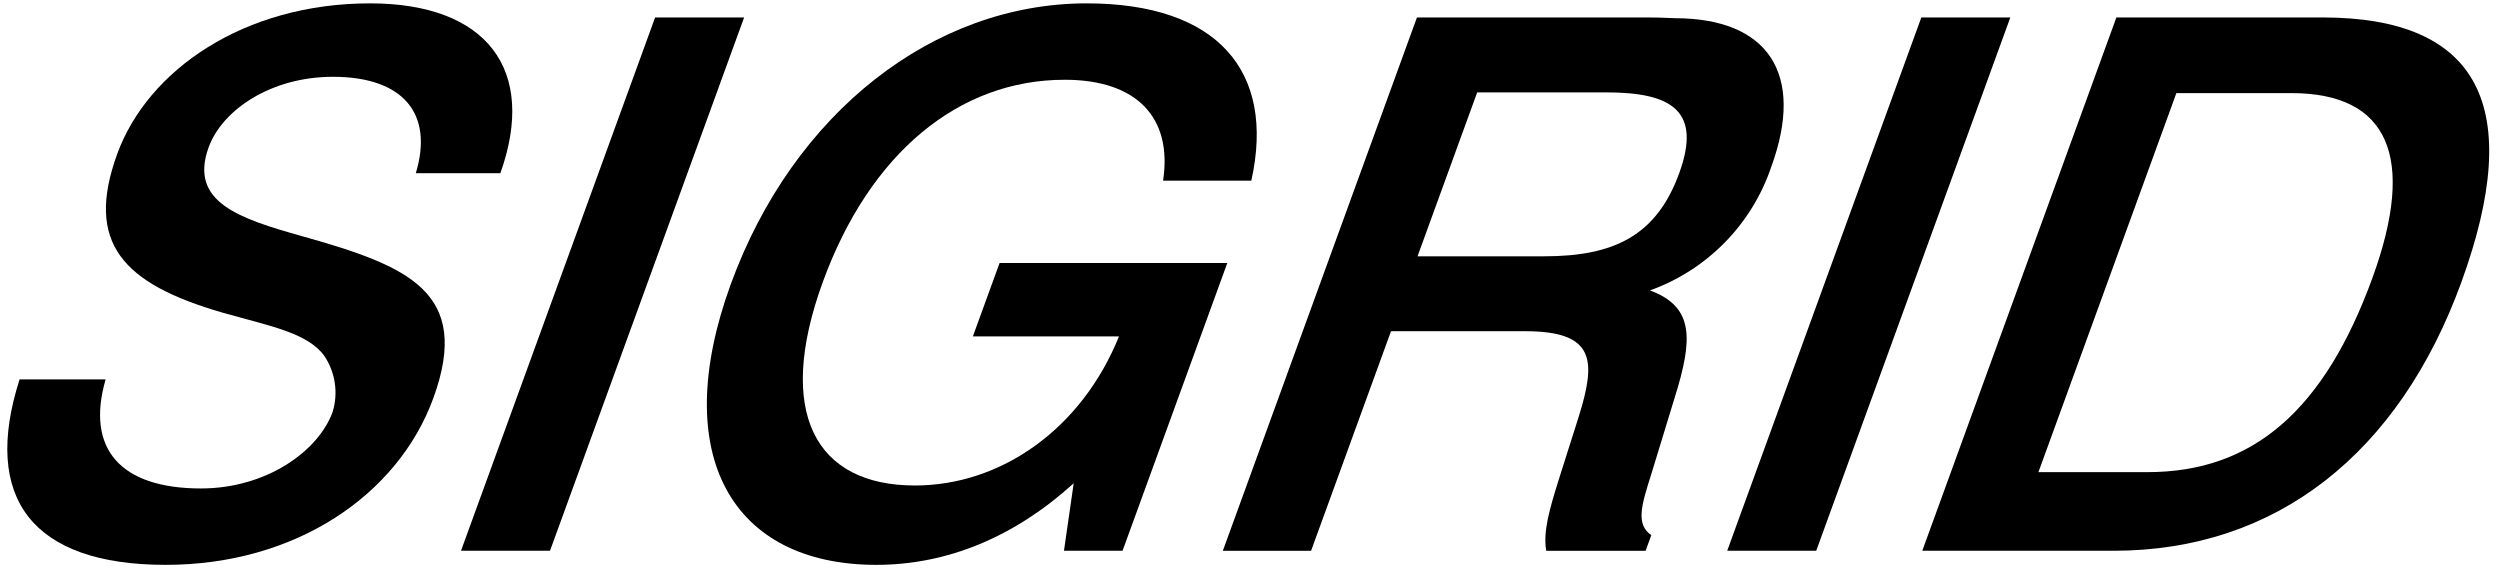
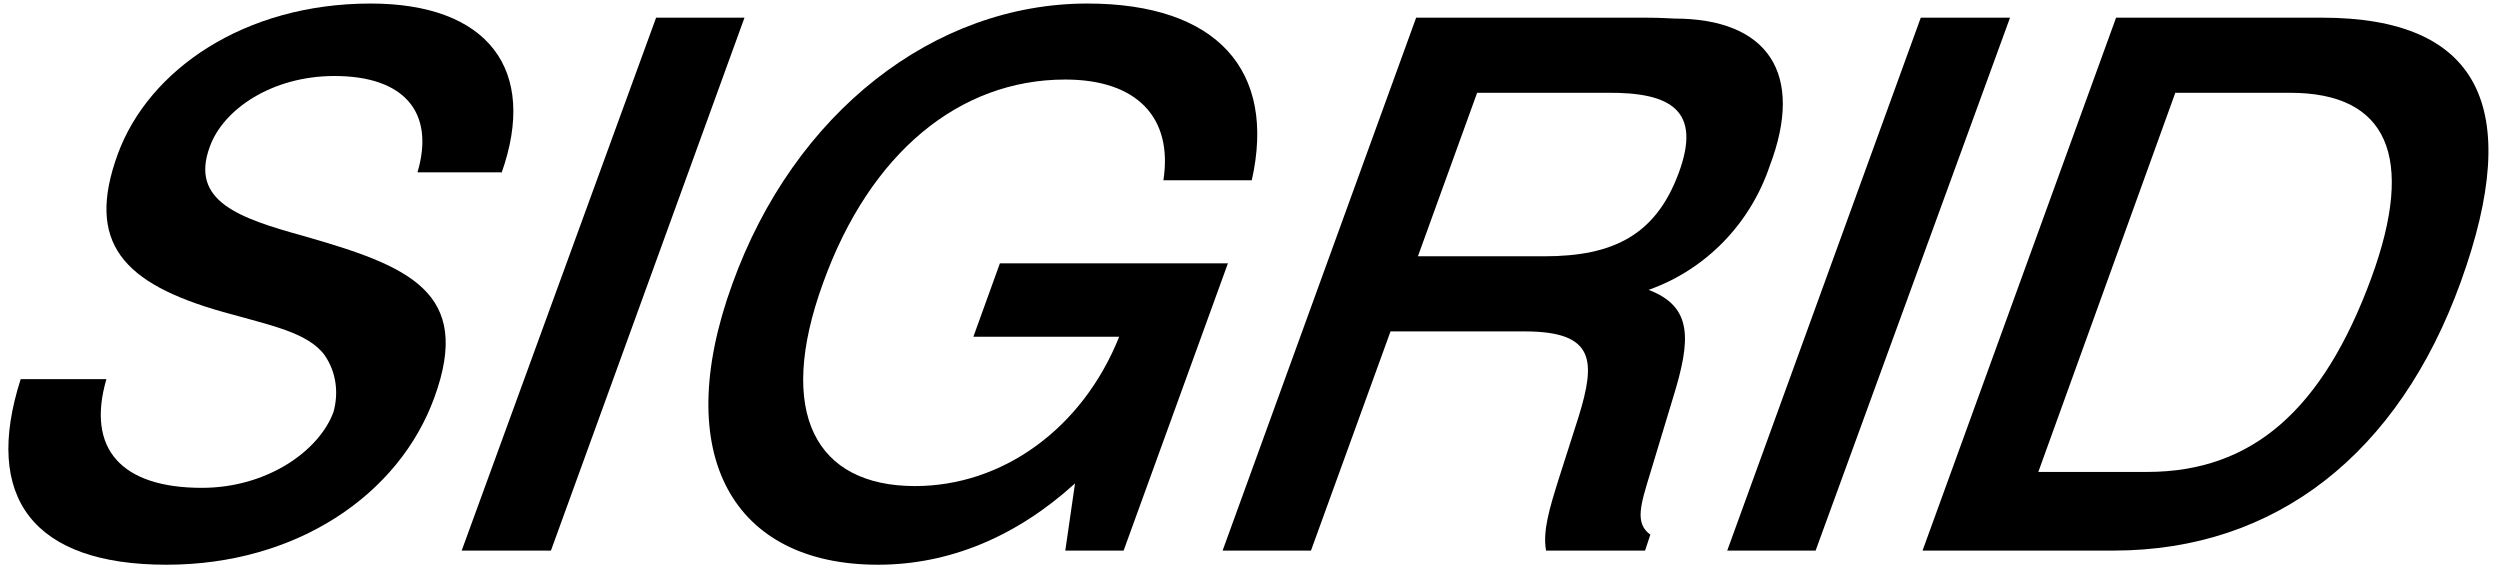
- <svg xmlns="http://www.w3.org/2000/svg" id="Layer_1" data-name="Layer 1" viewBox="0 0 282.635 64.24">
-   <path d="M262.578,1.973h-23.312l-21.945,60.293h21.635c18.365,0,32.258-10.985,39.309-30.356C285.498,12.036,280.272,1.973,262.578,1.973Zm5.639,29.434c-5.463,15.01-13.531,21.97-25.438,21.97h-12.327l15.596-42.851h12.998C270.031,10.527,273.192,17.738,268.217,31.407Z" />
-   <polygon points="217.213 1.973 195.268 62.266 205.33 62.266 227.275 1.973 217.213 1.973" />
-   <path d="M189.342,2.058c-.335,0-1.395-.084-3.156-.084h-25.995l-21.945,60.293h9.979l9.034-24.822h15.178c7.967,0,8.004,3.355,6.05,9.644l-2.289,7.212c-.992,3.186-1.771,5.786-1.39,7.966h11.236l.641-1.761c-1.806-1.258-1.096-3.438.018-6.96l2.64-8.637c2.046-6.541,2.215-10.231-2.816-12.076a22.49,22.49,0,0,0,13.734-14.004C204.076,8.346,199.908,2.058,189.342,2.058Zm.498,17.526c-2.564,7.044-7.36,9.392-15.242,9.392h-14.34l6.745-18.532h14.591C189.141,10.443,192.373,12.623,189.84,19.583Z" />
-   <path d="M141.469,20.422c2.756-12.411-3.859-20.042-18.617-20.042-17.275,0-33.166,12.327-40.247,31.782-7.02,19.287.119,31.697,16.471,31.697,8.05,0,15.667-3.186,22.309-9.224l-1.1,7.631h6.624l11.843-32.536h-25.744l-3.022,8.301h16.52c-4.235,10.483-13.347,16.856-23.074,16.856-11.237,0-15.793-8.218-10.421-22.977,5.311-14.591,15.376-22.893,27.368-22.893,8.134,0,12.196,4.277,11.111,11.405Z" />
-   <polygon points="74.063 1.973 52.118 62.266 62.181 62.266 84.126 1.973 74.063 1.973" />
-   <path d="M56.568,19.583c4.189-11.74-1.564-19.203-14.729-19.203-14.256,0-25.137,7.547-28.586,17.023-3.663,10.063.613,14.675,11.917,17.945,5.32,1.509,9.574,2.264,11.479,4.864a7.459,7.459,0,0,1,.951,6.373c-1.618,4.444-7.505,8.637-14.884,8.637-9.056,0-13.057-4.444-10.775-12.327h-9.728c-4.296,13.417,1.427,20.964,16.521,20.964,14.675,0,26.265-7.882,30.263-18.867,4.365-11.992-2.869-14.927-14.813-18.281-7.151-2.013-12.852-3.858-10.594-10.063,1.526-4.193,7.009-7.966,14.053-7.966,7.882,0,11.418,4.109,9.365,10.901Z" />
+ <svg xmlns="http://www.w3.org/2000/svg" version="1.1" id="Layer_1" x="0px" y="0px" viewBox="0 0 282.6 64.2" style="enable-background:new 0 0 282.6 64.2;" xml:space="preserve" width="282px" height="64px">
+   <path d="M262.6,2h-23.3l-21.9,60.3H239c18.4,0,32.3-11,39.3-30.4C285.5,12,280.3,2,262.6,2z M268.2,31.4c-5.5,15-13.5,22-25.4,22  h-12.3L246,10.5h13C270,10.5,273.2,17.7,268.2,31.4L268.2,31.4z" />
+   <polygon points="217.2,2 195.3,62.3 205.3,62.3 227.3,2 " />
+   <path d="M189.3,2.1c-0.3,0-1.4-0.1-3.2-0.1h-26l-21.9,60.3h10l9-24.8h15.2c8,0,8,3.4,6.1,9.6l-2.3,7.2c-1,3.2-1.8,5.8-1.4,8H186  l0.6-1.8c-1.8-1.3-1.1-3.4,0-7l2.6-8.6c2-6.5,2.2-10.2-2.8-12.1c6.5-2.3,11.5-7.5,13.7-14C204.1,8.3,199.9,2.1,189.3,2.1z   M189.8,19.6c-2.6,7-7.4,9.4-15.2,9.4h-14.3l6.7-18.5h14.6C189.1,10.4,192.4,12.6,189.8,19.6L189.8,19.6z" />
+   <path d="M141.5,20.4c2.8-12.4-3.9-20-18.6-20c-17.3,0-33.2,12.3-40.2,31.8c-7,19.3,0.1,31.7,16.5,31.7c8.1,0,15.7-3.2,22.3-9.2  l-1.1,7.6h6.6l11.8-32.5H113l-3,8.3h16.5c-4.2,10.5-13.3,16.9-23.1,16.9c-11.2,0-15.8-8.2-10.4-23C98.3,17.3,108.4,9,120.4,9  c8.1,0,12.2,4.3,11.1,11.4H141.5z" />
+   <polygon points="74.1,2 52.1,62.3 62.2,62.3 84.1,2 " />
+   <path d="M56.6,19.6C60.8,7.8,55,0.4,41.8,0.4c-14.3,0-25.1,7.5-28.6,17c-3.7,10.1,0.6,14.7,11.9,17.9c5.3,1.5,9.6,2.3,11.5,4.9  c1.3,1.9,1.6,4.2,1,6.4c-1.6,4.4-7.5,8.6-14.9,8.6c-9.1,0-13.1-4.4-10.8-12.3H2.2c-4.3,13.4,1.4,21,16.5,21C33.4,63.9,45,56,49,45  c4.4-12-2.9-14.9-14.8-18.3c-7.2-2-12.9-3.9-10.6-10.1c1.5-4.2,7-8,14.1-8c7.9,0,11.4,4.1,9.4,10.9H56.6z" />
</svg>
